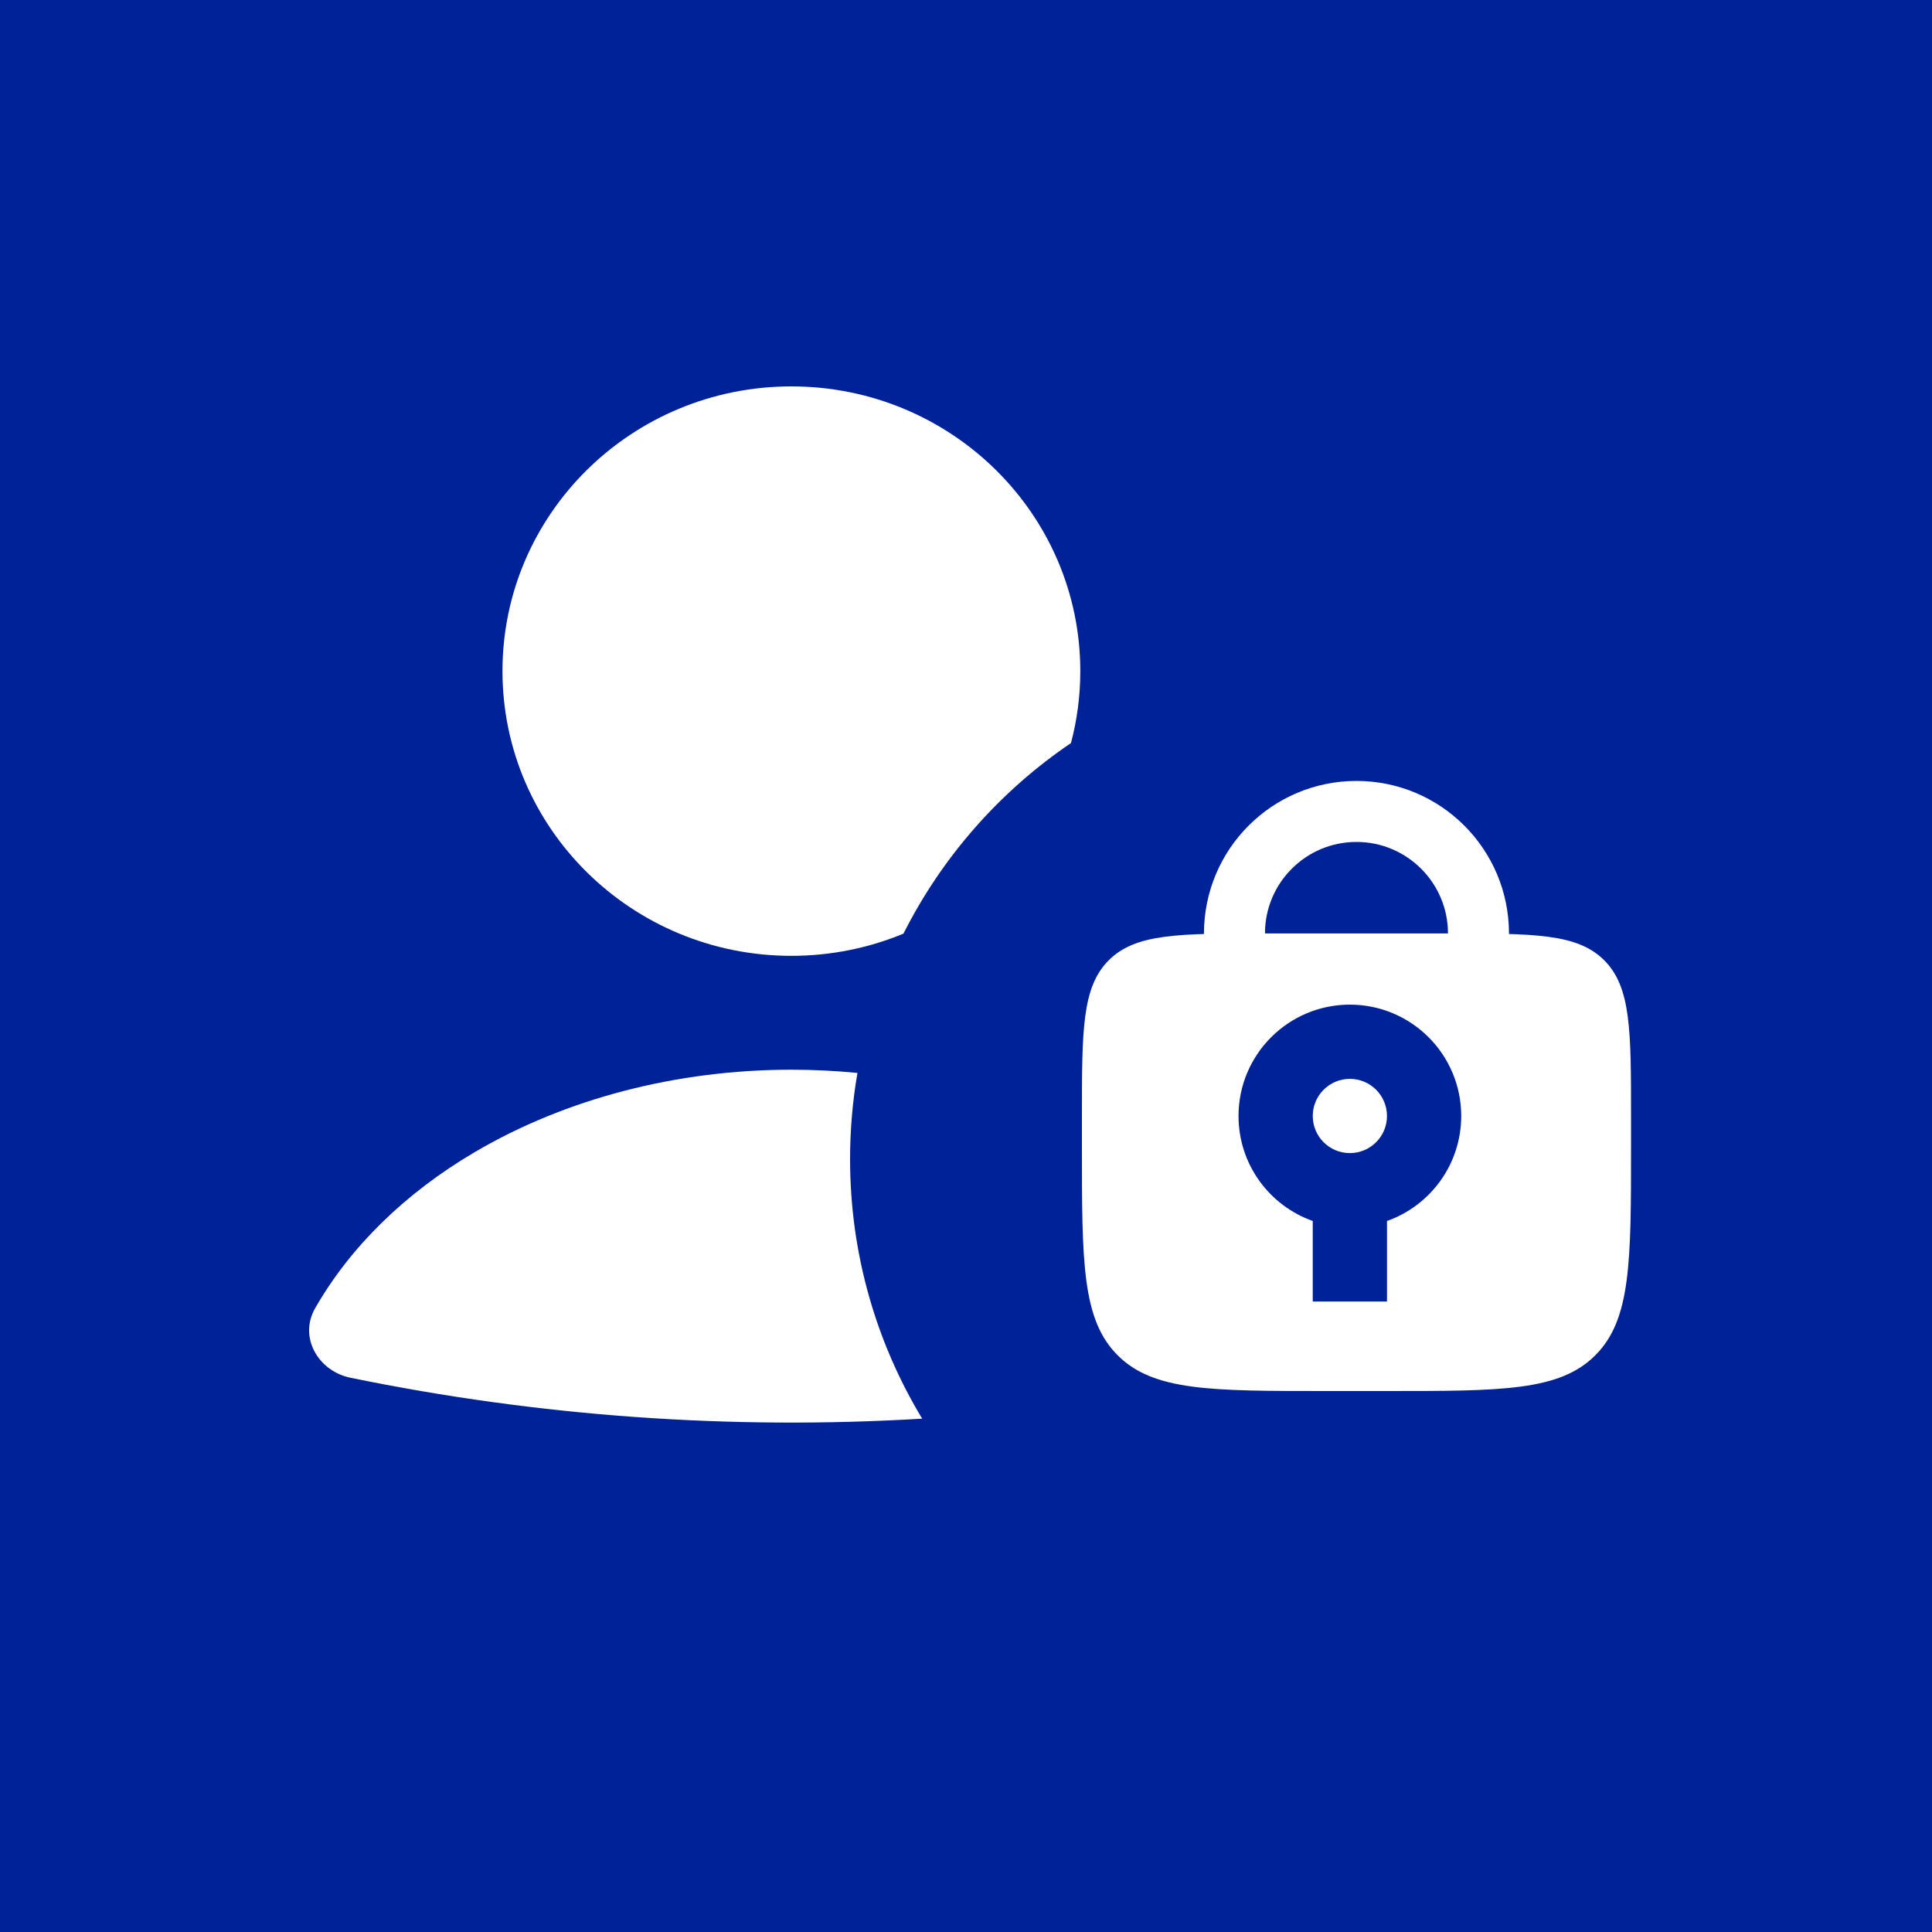
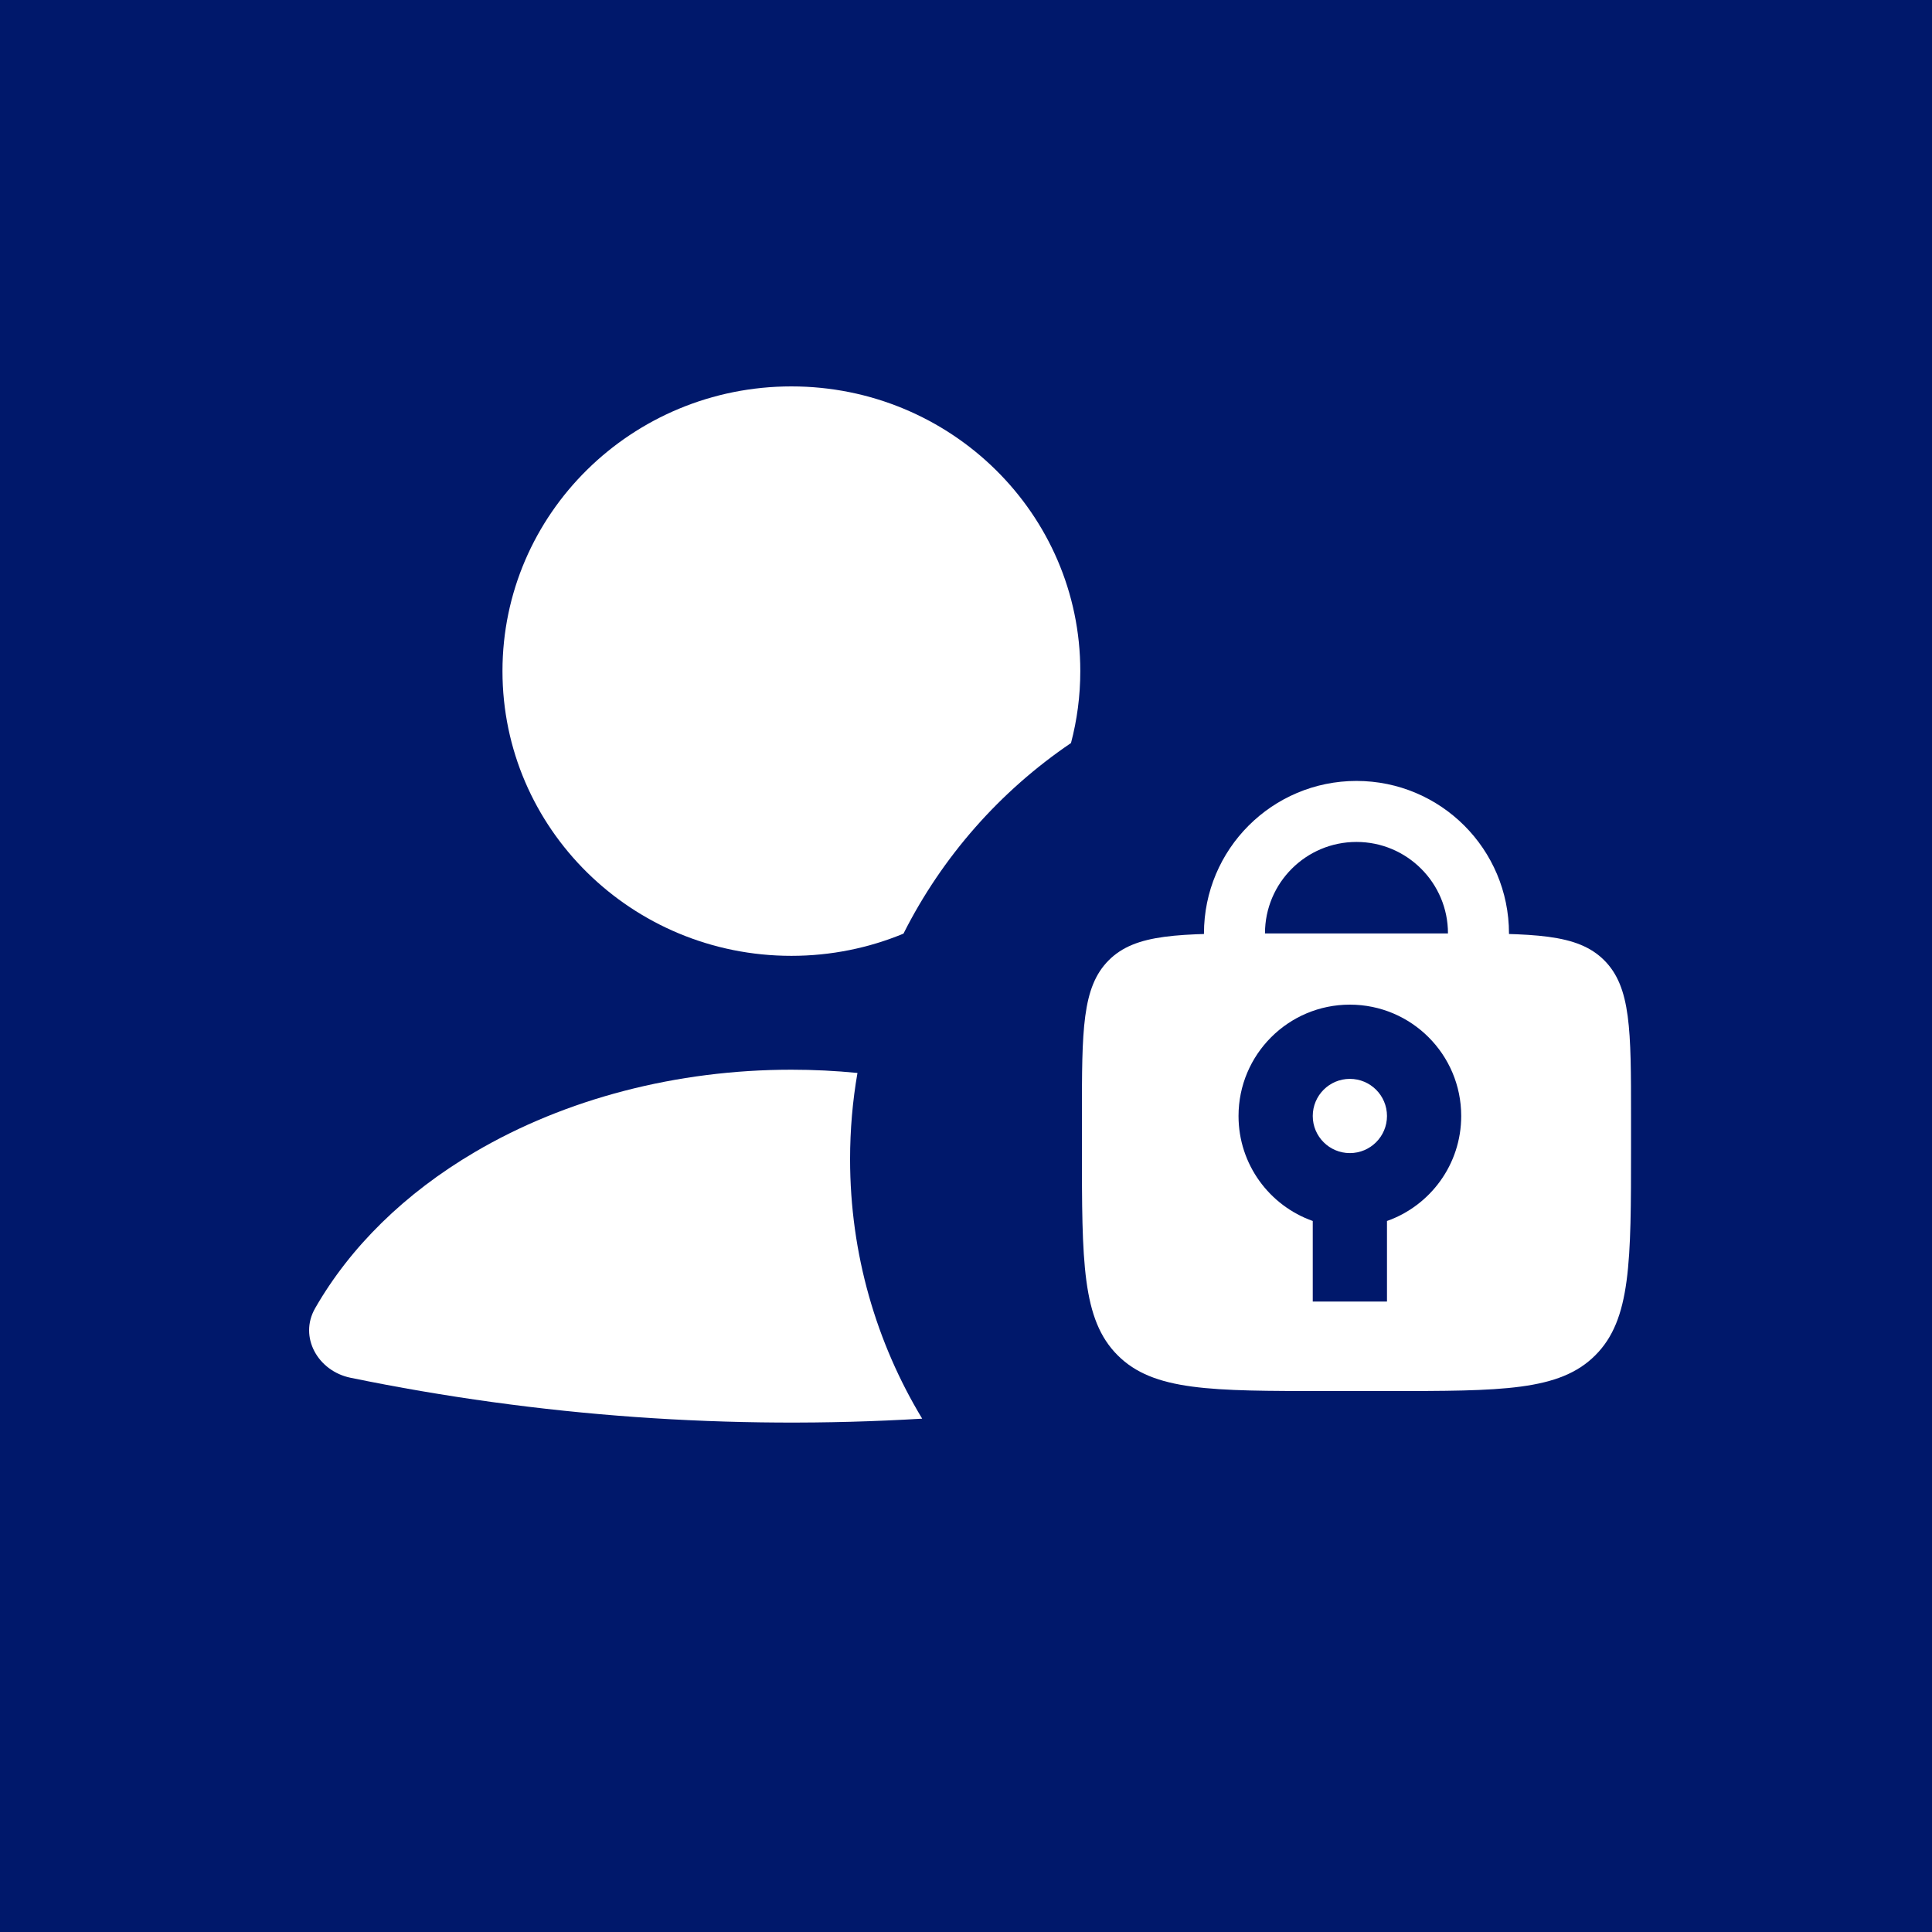
<svg xmlns="http://www.w3.org/2000/svg" width="50" height="50" viewBox="0 0 50 50" fill="none">
  <rect width="50" height="50" fill="#002299" />
+   <rect width="50" height="50" fill="black" fill-opacity="0.3" />
  <path fill-rule="evenodd" clip-rule="evenodd" d="M23.382 24.162C22.49 24.532 21.509 24.737 20.481 24.737C16.351 24.737 13.004 21.438 13.004 17.368C13.004 13.299 16.351 10 20.481 10C24.61 10 27.958 13.299 27.958 17.368C27.958 18.012 27.874 18.636 27.717 19.23C25.884 20.472 24.384 22.171 23.382 24.162ZM22.191 27.768C21.626 27.712 21.055 27.684 20.481 27.684C17.518 27.684 14.639 28.433 12.288 29.816C10.479 30.88 9.062 32.273 8.155 33.858C7.729 34.603 8.229 35.483 9.07 35.656C13.946 36.658 18.921 37.011 23.866 36.715C22.682 34.755 22 32.457 22 30C22 29.239 22.065 28.493 22.191 27.768Z" fill="white" />
  <path d="M38.263 24.947V24.158C38.263 22.414 36.849 21 35.105 21V21C33.361 21 31.948 22.414 31.948 24.158V24.947" stroke="white" stroke-width="1.579" stroke-linecap="round" />
  <path fill-rule="evenodd" clip-rule="evenodd" d="M28.694 24.852C28 25.546 28 26.662 28 28.895V29.684C28 32.662 28 34.151 28.925 35.075C29.85 36 31.339 36 34.316 36H35.895C38.872 36 40.361 36 41.286 35.075C42.211 34.151 42.211 32.662 42.211 29.684V28.895C42.211 26.662 42.211 25.546 41.517 24.852C40.823 24.158 39.707 24.158 37.474 24.158H32.737C30.504 24.158 29.387 24.158 28.694 24.852ZM34.934 29.842C35.465 29.842 35.895 29.412 35.895 28.882C35.895 28.351 35.465 27.921 34.934 27.921C34.404 27.921 33.974 28.351 33.974 28.882C33.974 29.412 34.404 29.842 34.934 29.842ZM37.816 28.882C37.816 30.136 37.014 31.204 35.895 31.599V33.684H33.974V31.599C32.854 31.203 32.053 30.136 32.053 28.882C32.053 27.29 33.343 26 34.934 26C36.526 26 37.816 27.29 37.816 28.882Z" fill="white" />
</svg>
